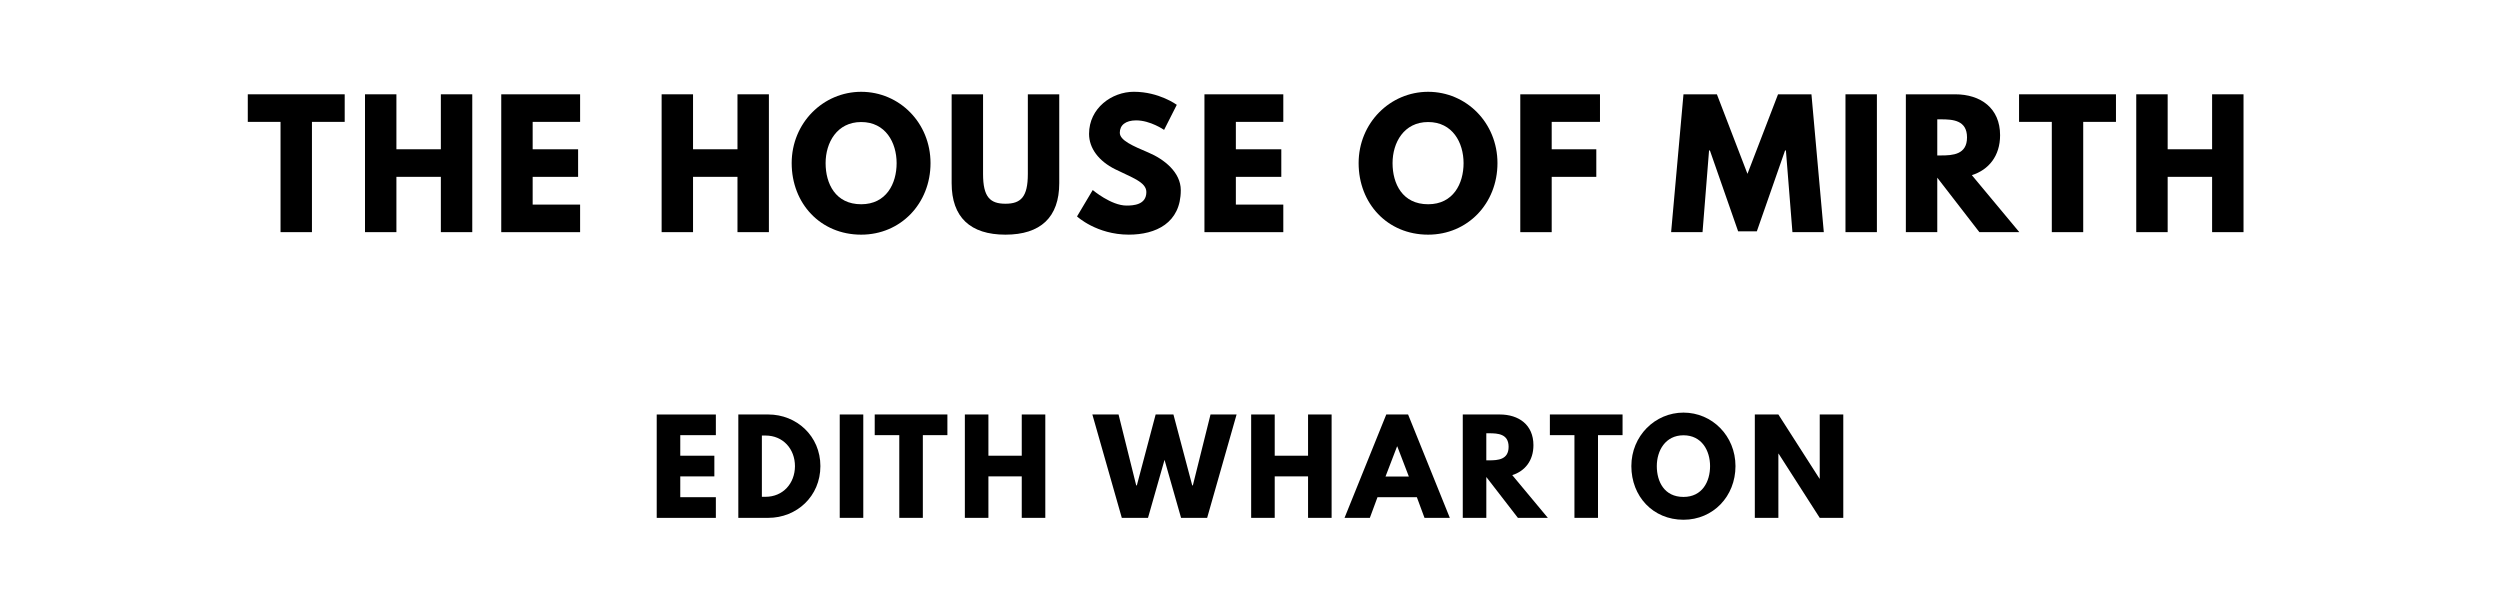
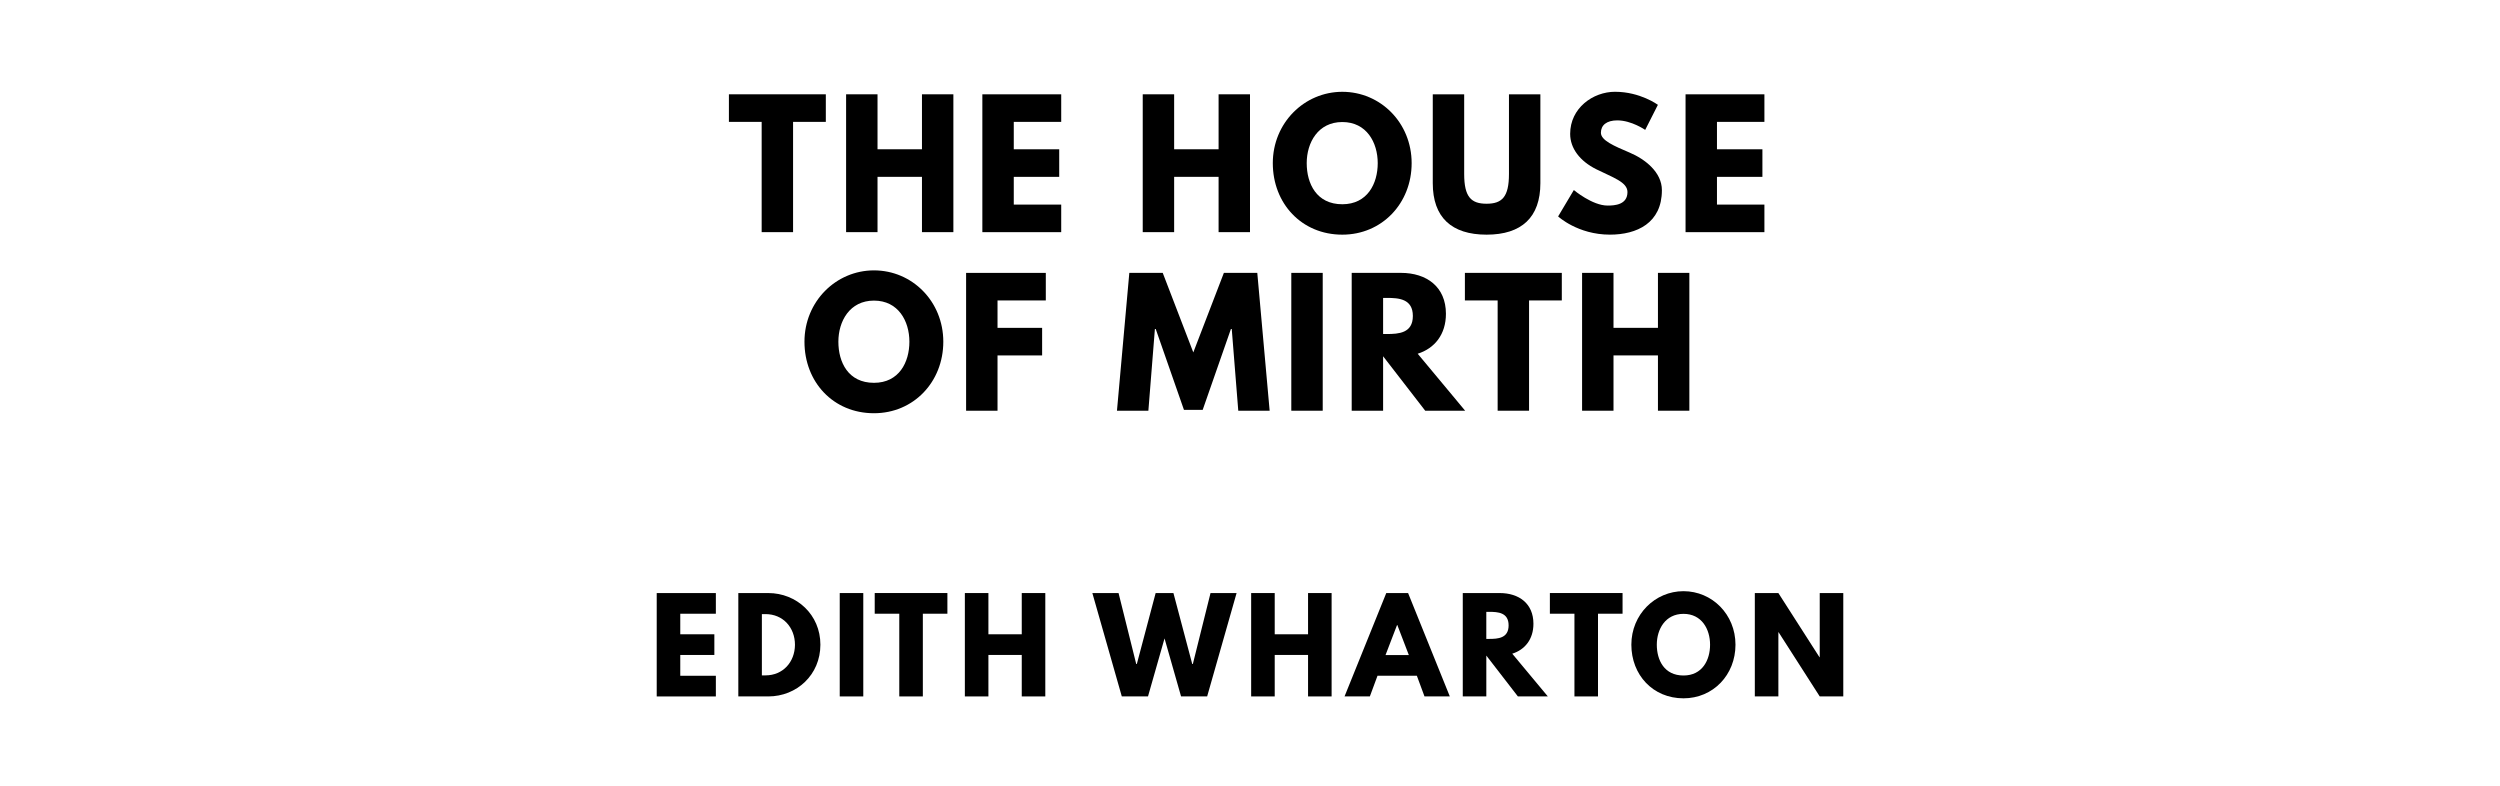
- <svg xmlns="http://www.w3.org/2000/svg" version="1.1" viewBox="0 0 1400 340">
-   <g aria-label="THE HOUSE OF MIRTH">
-     <path d="M138.76,68.25l0.00-15.44l54.27,0.00l0.00,15.44l-18.34,0.00l0.00,61.75l-17.59,0.00l0.00-61.75l-18.34,0.00z" />
-     <path d="M221.99,99.03l0.00,30.97l-17.59,0.00l0.00-77.19l17.59,0.00l0.00,30.78l24.89,0.00l0.00-30.78l17.59,0.00l0.00,77.19l-17.59,0.00l0.00-30.97l-24.89,0.00z" />
-     <path d="M324.86,52.81l0.00,15.44l-26.57,0.00l0.00,15.35l25.45,0.00l0.00,15.44l-25.45,0.00l0.00,15.53l26.57,0.00l0.00,15.44l-44.16,0.00l0.00-77.19l44.16,0.00z" />
-     <path d="M388.10,99.03l0.00,30.97l-17.59,0.00l0.00-77.19l17.59,0.00l0.00,30.78l24.89,0.00l0.00-30.78l17.59,0.00l0.00,77.19l-17.59,0.00l0.00-30.97l-24.89,0.00z" />
-     <path d="M443.34,91.36c0.00-22.55,17.68-39.95,38.92-39.95c21.43,0.00,38.83,17.40,38.83,39.95s-16.65,40.05-38.83,40.05c-22.83,0.00-38.92-17.50-38.92-40.05z  M462.34,91.36c0.00,11.51,5.52,23.02,19.93,23.02c14.04,0.00,19.84-11.51,19.84-23.02s-6.18-23.02-19.84-23.02c-13.57,0.00-19.93,11.51-19.93,23.02z" />
-     <path d="M593.18,52.81l0.00,49.78c0.00,19.09-10.48,28.82-30.13,28.82s-30.13-9.73-30.13-28.82l0.00-49.78l17.59,0.00l0.00,44.63c0.00,12.91,3.93,16.65,12.54,16.65s12.54-3.74,12.54-16.65l0.00-44.63l17.59,0.00z" />
-     <path d="M635.05,51.40c14.04,0.00,23.95,7.30,23.95,7.30l-7.11,14.04s-7.67-5.33-15.63-5.33c-5.99,0.00-9.17,2.71-9.17,6.92c0.00,4.30,7.30,7.39,16.09,11.13c8.61,3.65,18.06,10.95,18.06,21.05c0.00,18.43-14.04,24.89-29.10,24.89c-18.06,0.00-29.01-10.20-29.01-10.20l8.80-14.78s10.29,8.70,18.90,8.70c3.84,0.00,11.13-0.37,11.13-7.58c0.00-5.61-8.23-8.14-17.40-12.73c-9.26-4.58-14.69-11.79-14.69-19.84c0.00-14.41,12.73-23.58,25.17-23.58z" />
-     <path d="M718.65,52.81l0.00,15.44l-26.57,0.00l0.00,15.35l25.45,0.00l0.00,15.44l-25.45,0.00l0.00,15.53l26.57,0.00l0.00,15.44l-44.16,0.00l0.00-77.19l44.16,0.00z" />
-     <path d="M760.83,91.36c0.00-22.55,17.68-39.95,38.92-39.95c21.43,0.00,38.83,17.40,38.83,39.95s-16.65,40.05-38.83,40.05c-22.83,0.00-38.92-17.50-38.92-40.05z  M779.83,91.36c0.00,11.51,5.52,23.02,19.93,23.02c14.04,0.00,19.84-11.51,19.84-23.02s-6.18-23.02-19.84-23.02c-13.57,0.00-19.93,11.51-19.93,23.02z" />
-     <path d="M895.99,52.81l0.00,15.44l-27.04,0.00l0.00,15.35l24.98,0.00l0.00,15.44l-24.98,0.00l0.00,30.97l-17.59,0.00l0.00-77.19l44.63,0.00z" />
-     <path d="M1003.76,130.00l-3.65-45.75l-0.47,0.00l-15.81,45.29l-10.48,0.00l-15.81-45.29l-0.47,0.00l-3.65,45.75l-17.59,0.00l6.92-77.19l18.71,0.00l17.12,44.54l17.12-44.54l18.71,0.00l6.92,77.19l-17.59,0.00z" />
-     <path d="M1051.06,52.81l0.00,77.19l-17.59,0.00l0.00-77.19l17.59,0.00z" />
-     <path d="M1067.28,52.81l27.60,0.00c14.32,0.00,25.17,7.77,25.17,22.92c0.00,11.60-6.36,19.37-15.81,22.36l26.57,31.91l-22.36,0.00l-23.58-30.50l0.00,30.50l-17.59,0.00l0.00-77.19z  M1084.87,87.05l2.06,0.00c6.64,0.00,14.60-0.47,14.60-10.11s-7.95-10.11-14.60-10.11l-2.06,0.00l0.00,20.21z" />
-     <path d="M1130.67,68.25l0.00-15.44l54.27,0.00l0.00,15.44l-18.34,0.00l0.00,61.75l-17.59,0.00l0.00-61.75l-18.34,0.00z" />
-     <path d="M1213.89,99.03l0.00,30.97l-17.59,0.00l0.00-77.19l17.59,0.00l0.00,30.78l24.89,0.00l0.00-30.78l17.59,0.00l0.00,77.19l-17.59,0.00l0.00-30.97l-24.89,0.00z" />
+ <svg xmlns="http://www.w3.org/2000/svg" version="1.1" viewBox="0 0 1400 440">
+   <g aria-label="THE HOUSE">
+     <path d="M408.19,68.25l0.00-15.44l54.27,0.00l0.00,15.44l-18.34,0.00l0.00,61.75l-17.59,0.00l0.00-61.75l-18.34,0.00z" />
+     <path d="M491.41,99.03l0.00,30.97l-17.59,0.00l0.00-77.19l17.59,0.00l0.00,30.78l24.89,0.00l0.00-30.78l17.59,0.00l0.00,77.19l-17.59,0.00l0.00-30.97l-24.89,0.00z" />
+     <path d="M594.28,52.81l0.00,15.44l-26.57,0.00l0.00,15.35l25.45,0.00l0.00,15.44l-25.45,0.00l0.00,15.53l26.57,0.00l0.00,15.44l-44.16,0.00l0.00-77.19l44.16,0.00z" />
+     <path d="M657.52,99.03l0.00,30.97l-17.59,0.00l0.00-77.19l17.59,0.00l0.00,30.78l24.89,0.00l0.00-30.78l17.59,0.00l0.00,77.19l-17.59,0.00l0.00-30.97l-24.89,0.00z" />
+     <path d="M712.77,91.36c0.00-22.55,17.68-39.95,38.92-39.95c21.43,0.00,38.83,17.40,38.83,39.95s-16.65,40.05-38.83,40.05c-22.83,0.00-38.92-17.50-38.92-40.05z  M731.76,91.36c0.00,11.51,5.52,23.02,19.93,23.02c14.04,0.00,19.84-11.51,19.84-23.02s-6.18-23.02-19.84-23.02c-13.57,0.00-19.93,11.51-19.93,23.02z" />
+     <path d="M862.61,52.81l0.00,49.78c0.00,19.09-10.48,28.82-30.13,28.82s-30.13-9.73-30.13-28.82l0.00-49.78l17.59,0.00l0.00,44.63c0.00,12.91,3.93,16.65,12.54,16.65s12.54-3.74,12.54-16.65l0.00-44.63l17.59,0.00z" />
+     <path d="M904.47,51.40c14.04,0.00,23.95,7.30,23.95,7.30l-7.11,14.04s-7.67-5.33-15.63-5.33c-5.99,0.00-9.17,2.71-9.17,6.92c0.00,4.30,7.30,7.39,16.09,11.13c8.61,3.65,18.06,10.95,18.06,21.05c0.00,18.43-14.04,24.89-29.10,24.89c-18.06,0.00-29.01-10.20-29.01-10.20l8.80-14.78s10.29,8.70,18.90,8.70c3.84,0.00,11.13-0.37,11.13-7.58c0.00-5.61-8.23-8.14-17.40-12.73c-9.26-4.58-14.69-11.79-14.69-19.84c0.00-14.41,12.73-23.58,25.17-23.58z" />
+     <path d="M988.07,52.81l0.00,15.44l-26.57,0.00l0.00,15.35l25.45,0.00l0.00,15.44l-25.45,0.00l0.00,15.53l26.57,0.00l0.00,15.44l-44.16,0.00l0.00-77.19l44.16,0.00z" />
+   </g>
+   <g aria-label="OF MIRTH">
+     <path d="M450.50,191.36c0.00-22.55,17.68-39.95,38.92-39.95c21.43,0.00,38.83,17.40,38.83,39.95s-16.65,40.05-38.83,40.05c-22.83,0.00-38.92-17.50-38.92-40.05z  M469.49,191.36c0.00,11.51,5.52,23.02,19.93,23.02c14.04,0.00,19.84-11.51,19.84-23.02s-6.18-23.02-19.84-23.02c-13.57,0.00-19.93,11.51-19.93,23.02z" />
+     <path d="M585.65,152.81l0.00,15.44l-27.04,0.00l0.00,15.35l24.98,0.00l0.00,15.44l-24.98,0.00l0.00,30.97l-17.59,0.00l0.00-77.19l44.63,0.00z" />
+     <path d="M693.43,230.00l-3.65-45.75l-0.47,0.00l-15.81,45.29l-10.48,0.00l-15.81-45.29l-0.47,0.00l-3.65,45.75l-17.59,0.00l6.92-77.19l18.71,0.00l17.12,44.54l17.12-44.54l18.71,0.00l6.92,77.19l-17.59,0.00z" />
+     <path d="M740.72,152.81l0.00,77.19l-17.59,0.00l0.00-77.19l17.59,0.00z" />
+     <path d="M756.95,152.81l27.60,0.00c14.32,0.00,25.17,7.77,25.17,22.92c0.00,11.60-6.36,19.37-15.81,22.36l26.57,31.91l-22.36,0.00l-23.58-30.50l0.00,30.50l-17.59,0.00l0.00-77.19z  M774.54,187.05l2.06,0.00c6.64,0.00,14.60-0.47,14.60-10.11s-7.95-10.11-14.60-10.11l-2.06,0.00l0.00,20.21z" />
+     <path d="M820.34,168.25l0.00-15.44l54.27,0.00l0.00,15.44l-18.34,0.00l0.00,61.75l-17.59,0.00l0.00-61.75l-18.34,0.00z" />
+     <path d="M903.56,199.03l0.00,30.97l-17.59,0.00l0.00-77.19l17.59,0.00l0.00,30.78l24.89,0.00l0.00-30.78l17.59,0.00l0.00,77.19l-17.59,0.00l0.00-30.97l-24.89,0.00z" />
  </g>
  <g aria-label="EDITH WHARTON">
-     <path d="M400.88,232.11l0.00,11.58l-19.93,0.00l0.00,11.51l19.09,0.00l0.00,11.58l-19.09,0.00l0.00,11.65l19.93,0.00l0.00,11.58l-33.12,0.00l0.00-57.89l33.12,0.00z" />
-     <path d="M413.46,232.11l16.77,0.00c15.86,0.00,29.19,12.07,29.19,28.91c0.00,16.91-13.26,28.98-29.19,28.98l-16.77,0.00l0.00-57.89z  M426.65,278.21l2.04,0.00c9.75,0.00,16.42-7.44,16.49-17.12c0.00-9.68-6.67-17.19-16.49-17.19l-2.04,0.00l0.00,34.32z" />
-     <path d="M483.44,232.11l0.00,57.89l-13.19,0.00l0.00-57.89l13.19,0.00z" />
-     <path d="M489.84,243.68l0.00-11.58l40.70,0.00l0.00,11.58l-13.75,0.00l0.00,46.32l-13.19,0.00l0.00-46.32l-13.75,0.00z" />
-     <path d="M553.51,266.77l0.00,23.23l-13.19,0.00l0.00-57.89l13.19,0.00l0.00,23.09l18.67,0.00l0.00-23.09l13.19,0.00l0.00,57.89l-13.19,0.00l0.00-23.23l-18.67,0.00z" />
-     <path d="M661.40,290.00l-9.26-32.49l-9.26,32.49l-14.67,0.00l-16.49-57.89l14.67,0.00l9.89,39.72l0.35,0.00l10.53-39.72l9.96,0.00l10.53,39.72l0.35,0.00l9.89-39.72l14.60,0.00l-16.49,57.89l-14.60,0.00z" />
-     <path d="M713.84,266.77l0.00,23.23l-13.19,0.00l0.00-57.89l13.19,0.00l0.00,23.09l18.67,0.00l0.00-23.09l13.19,0.00l0.00,57.89l-13.19,0.00l0.00-23.23l-18.67,0.00z" />
-     <path d="M788.53,232.11l23.37,57.89l-14.18,0.00l-4.28-11.58l-22.04,0.00l-4.28,11.58l-14.18,0.00l23.37-57.89l12.21,0.00z  M788.95,266.84l-6.46-16.84l-0.14,0.00l-6.46,16.84l13.05,0.00z" />
-     <path d="M819.14,232.11l20.70,0.00c10.74,0.00,18.88,5.82,18.88,17.19c0.00,8.70-4.77,14.53-11.86,16.77l19.93,23.93l-16.77,0.00l-17.68-22.88l0.00,22.88l-13.19,0.00l0.00-57.89z  M832.33,257.79l1.54,0.00c4.98,0.00,10.95-0.35,10.95-7.58s-5.96-7.58-10.95-7.58l-1.54,0.00l0.00,15.16z" />
-     <path d="M867.93,243.68l0.00-11.58l40.70,0.00l0.00,11.58l-13.75,0.00l0.00,46.32l-13.19,0.00l0.00-46.32l-13.75,0.00z" />
-     <path d="M913.56,261.02c0.00-16.91,13.26-29.96,29.19-29.96c16.07,0.00,29.12,13.05,29.12,29.96s-12.49,30.04-29.12,30.04c-17.12,0.00-29.19-13.12-29.19-30.04z  M927.81,261.02c0.00,8.63,4.14,17.26,14.95,17.26c10.53,0.00,14.88-8.63,14.88-17.26s-4.63-17.26-14.88-17.26c-10.18,0.00-14.95,8.63-14.95,17.26z" />
-     <path d="M995.89,254.07l0.00,35.93l-13.19,0.00l0.00-57.89l13.19,0.00l23.02,35.93l0.14,0.00l0.00-35.93l13.19,0.00l0.00,57.89l-13.19,0.00l-23.02-35.93l-0.14,0.00z" />
+     <path d="M400.88,332.11l0.00,11.58l-19.93,0.00l0.00,11.51l19.09,0.00l0.00,11.58l-19.09,0.00l0.00,11.65l19.93,0.00l0.00,11.58l-33.12,0.00l0.00-57.89l33.12,0.00z" />
+     <path d="M413.46,332.11l16.77,0.00c15.86,0.00,29.19,12.07,29.19,28.91c0.00,16.91-13.26,28.98-29.19,28.98l-16.77,0.00l0.00-57.89z  M426.65,378.21l2.04,0.00c9.75,0.00,16.42-7.44,16.49-17.12c0.00-9.68-6.67-17.19-16.49-17.19l-2.04,0.00l0.00,34.32z" />
+     <path d="M483.44,332.11l0.00,57.89l-13.19,0.00l0.00-57.89l13.19,0.00z" />
+     <path d="M489.84,343.68l0.00-11.58l40.70,0.00l0.00,11.58l-13.75,0.00l0.00,46.32l-13.19,0.00l0.00-46.32l-13.75,0.00z" />
+     <path d="M553.51,366.77l0.00,23.23l-13.19,0.00l0.00-57.89l13.19,0.00l0.00,23.09l18.67,0.00l0.00-23.09l13.19,0.00l0.00,57.89l-13.19,0.00l0.00-23.23l-18.67,0.00z" />
+     <path d="M661.40,390.00l-9.26-32.49l-9.26,32.49l-14.67,0.00l-16.49-57.89l14.67,0.00l9.89,39.72l0.35,0.00l10.53-39.72l9.96,0.00l10.53,39.72l0.35,0.00l9.89-39.72l14.60,0.00l-16.49,57.89l-14.60,0.00z" />
+     <path d="M713.84,366.77l0.00,23.23l-13.19,0.00l0.00-57.89l13.19,0.00l0.00,23.09l18.67,0.00l0.00-23.09l13.19,0.00l0.00,57.89l-13.19,0.00l0.00-23.23l-18.67,0.00z" />
+     <path d="M788.53,332.11l23.37,57.89l-14.18,0.00l-4.28-11.58l-22.04,0.00l-4.28,11.58l-14.18,0.00l23.37-57.89l12.21,0.00z  M788.95,366.84l-6.46-16.84l-0.14,0.00l-6.46,16.84l13.05,0.00z" />
+     <path d="M819.14,332.11l20.70,0.00c10.74,0.00,18.88,5.82,18.88,17.19c0.00,8.70-4.77,14.53-11.86,16.77l19.93,23.93l-16.77,0.00l-17.68-22.88l0.00,22.88l-13.19,0.00l0.00-57.89z  M832.33,357.79l1.54,0.00c4.98,0.00,10.95-0.35,10.95-7.58s-5.96-7.58-10.95-7.58l-1.54,0.00l0.00,15.16z" />
+     <path d="M867.93,343.68l0.00-11.58l40.70,0.00l0.00,11.58l-13.75,0.00l0.00,46.32l-13.19,0.00l0.00-46.32l-13.75,0.00z" />
+     <path d="M913.56,361.02c0.00-16.91,13.26-29.96,29.19-29.96c16.07,0.00,29.12,13.05,29.12,29.96s-12.49,30.04-29.12,30.04c-17.12,0.00-29.19-13.12-29.19-30.04z  M927.81,361.02c0.00,8.63,4.14,17.26,14.95,17.26c10.53,0.00,14.88-8.63,14.88-17.26s-4.63-17.26-14.88-17.26c-10.18,0.00-14.95,8.63-14.95,17.26z" />
+     <path d="M995.89,354.07l0.00,35.93l-13.19,0.00l0.00-57.89l13.19,0.00l23.02,35.93l0.14,0.00l0.00-35.93l13.19,0.00l0.00,57.89l-13.19,0.00l-23.02-35.93l-0.14,0.00z" />
  </g>
</svg>
